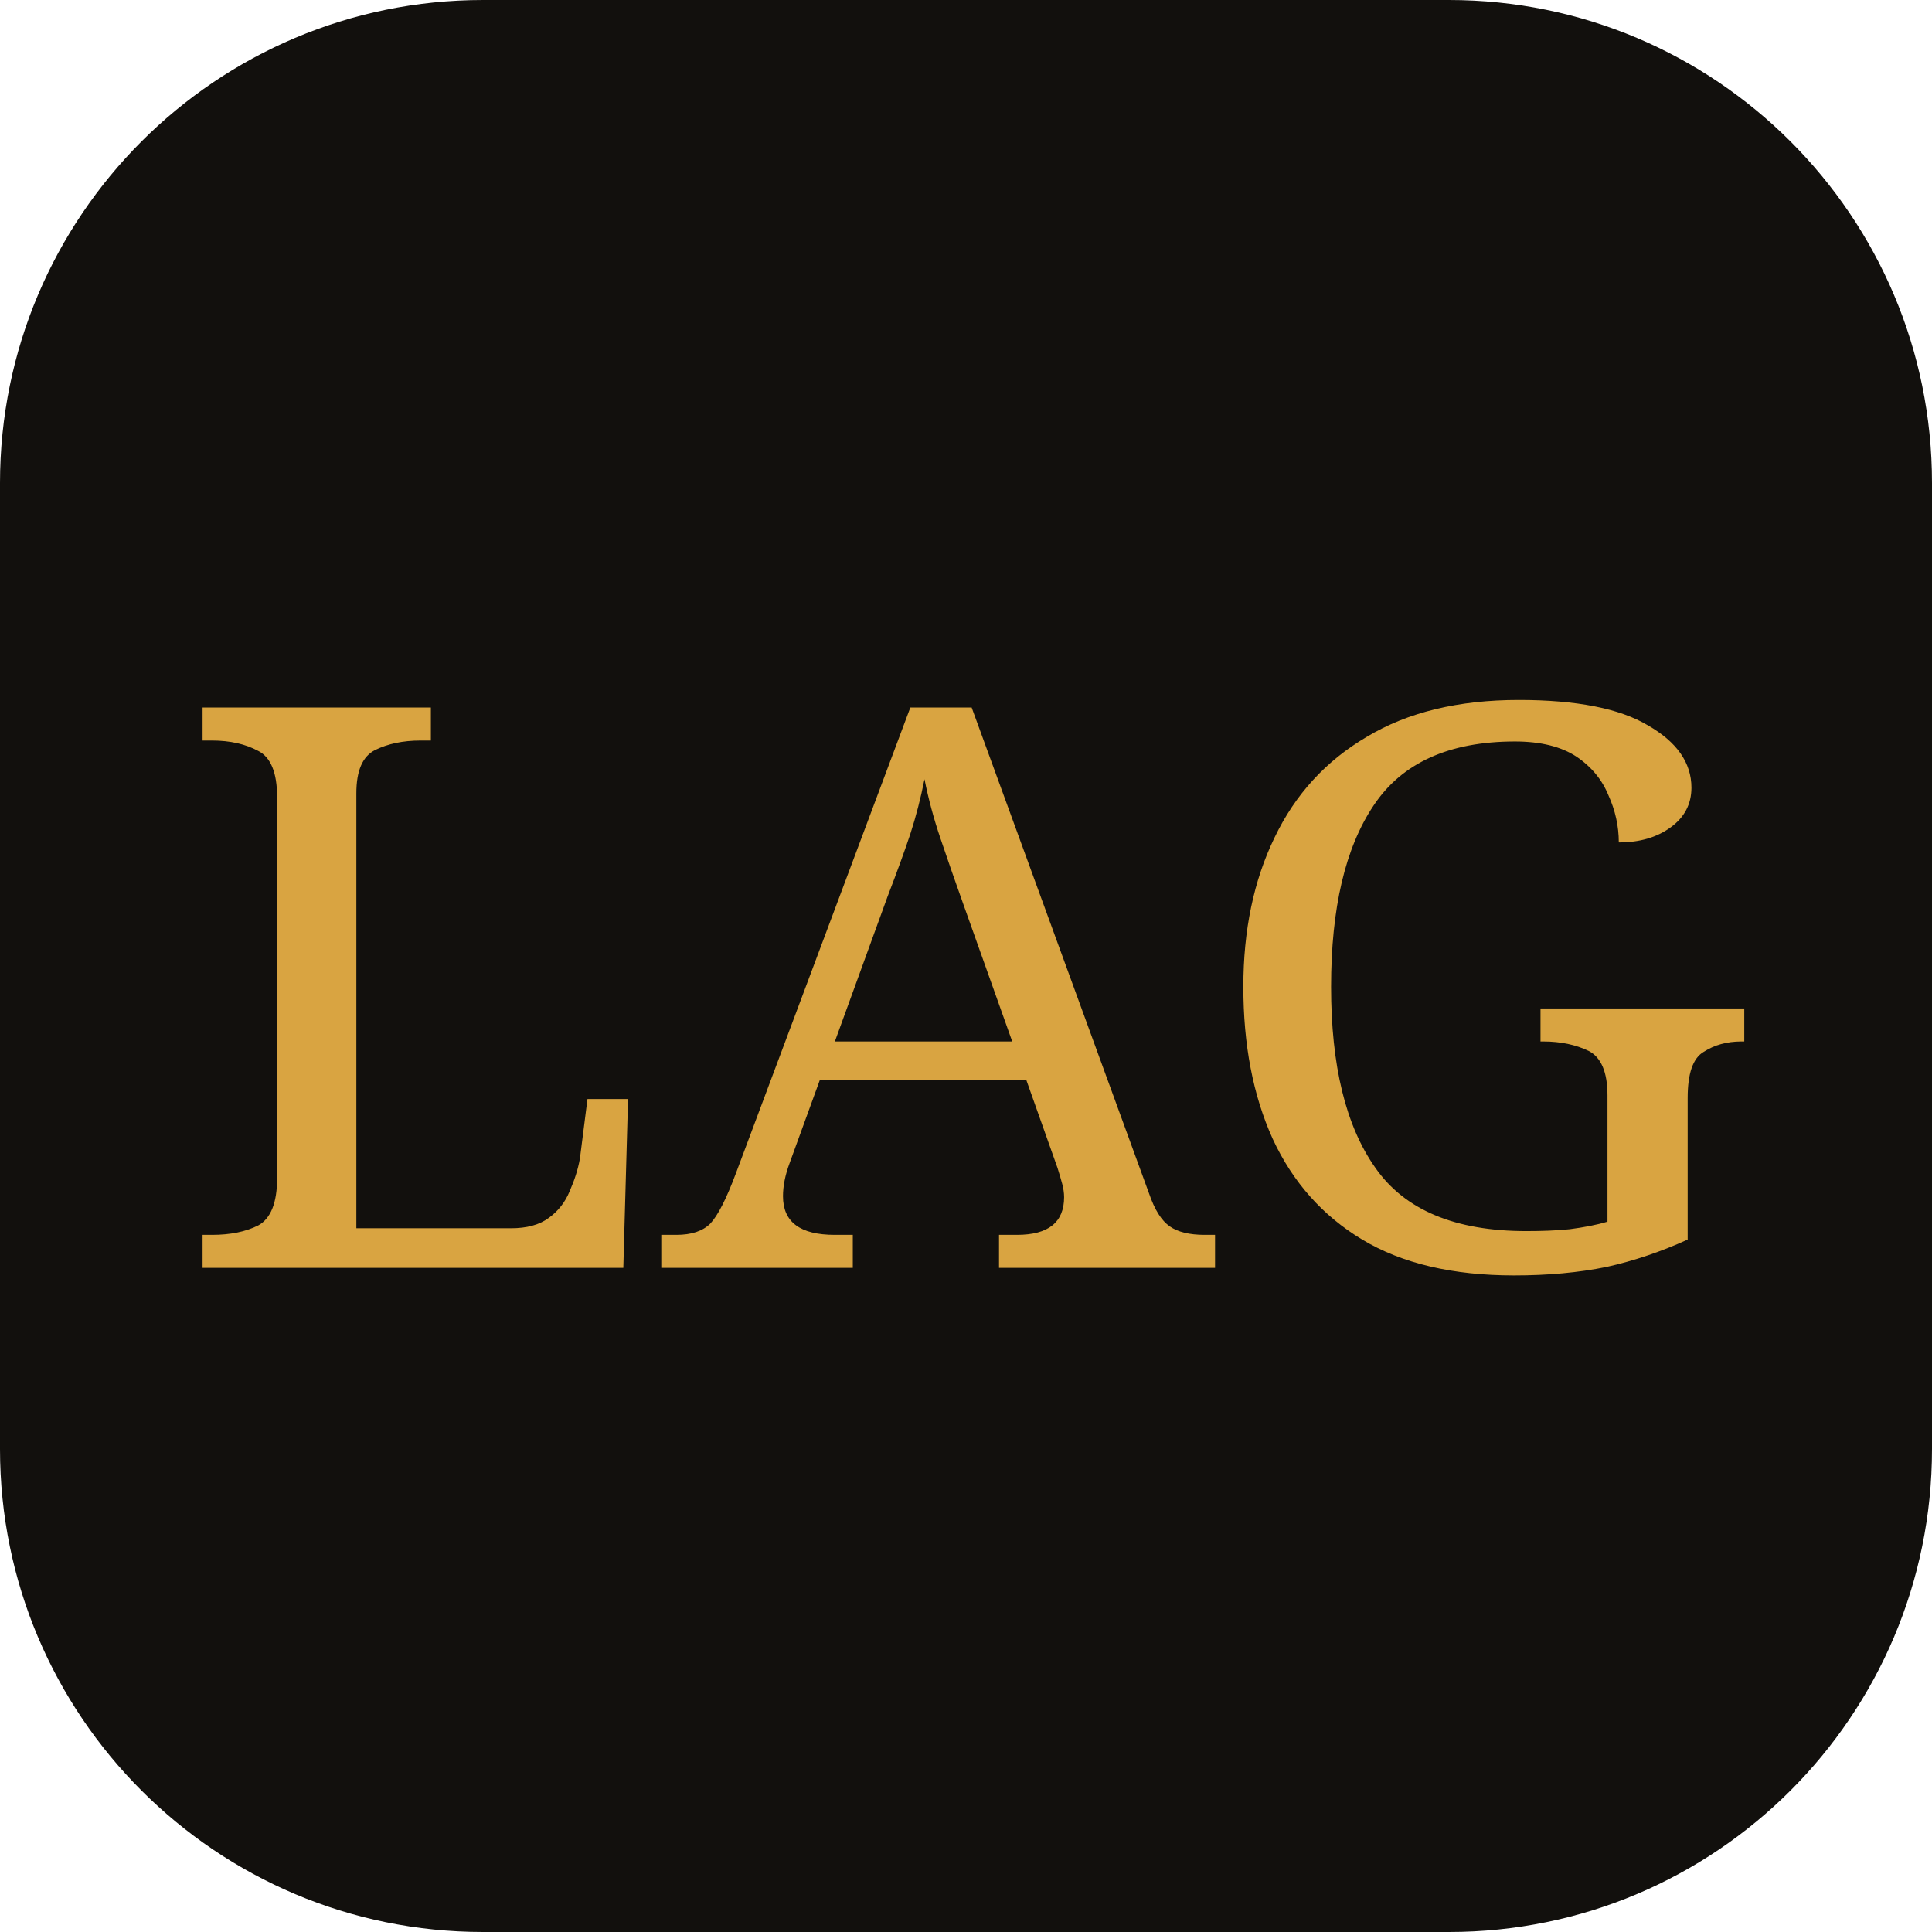
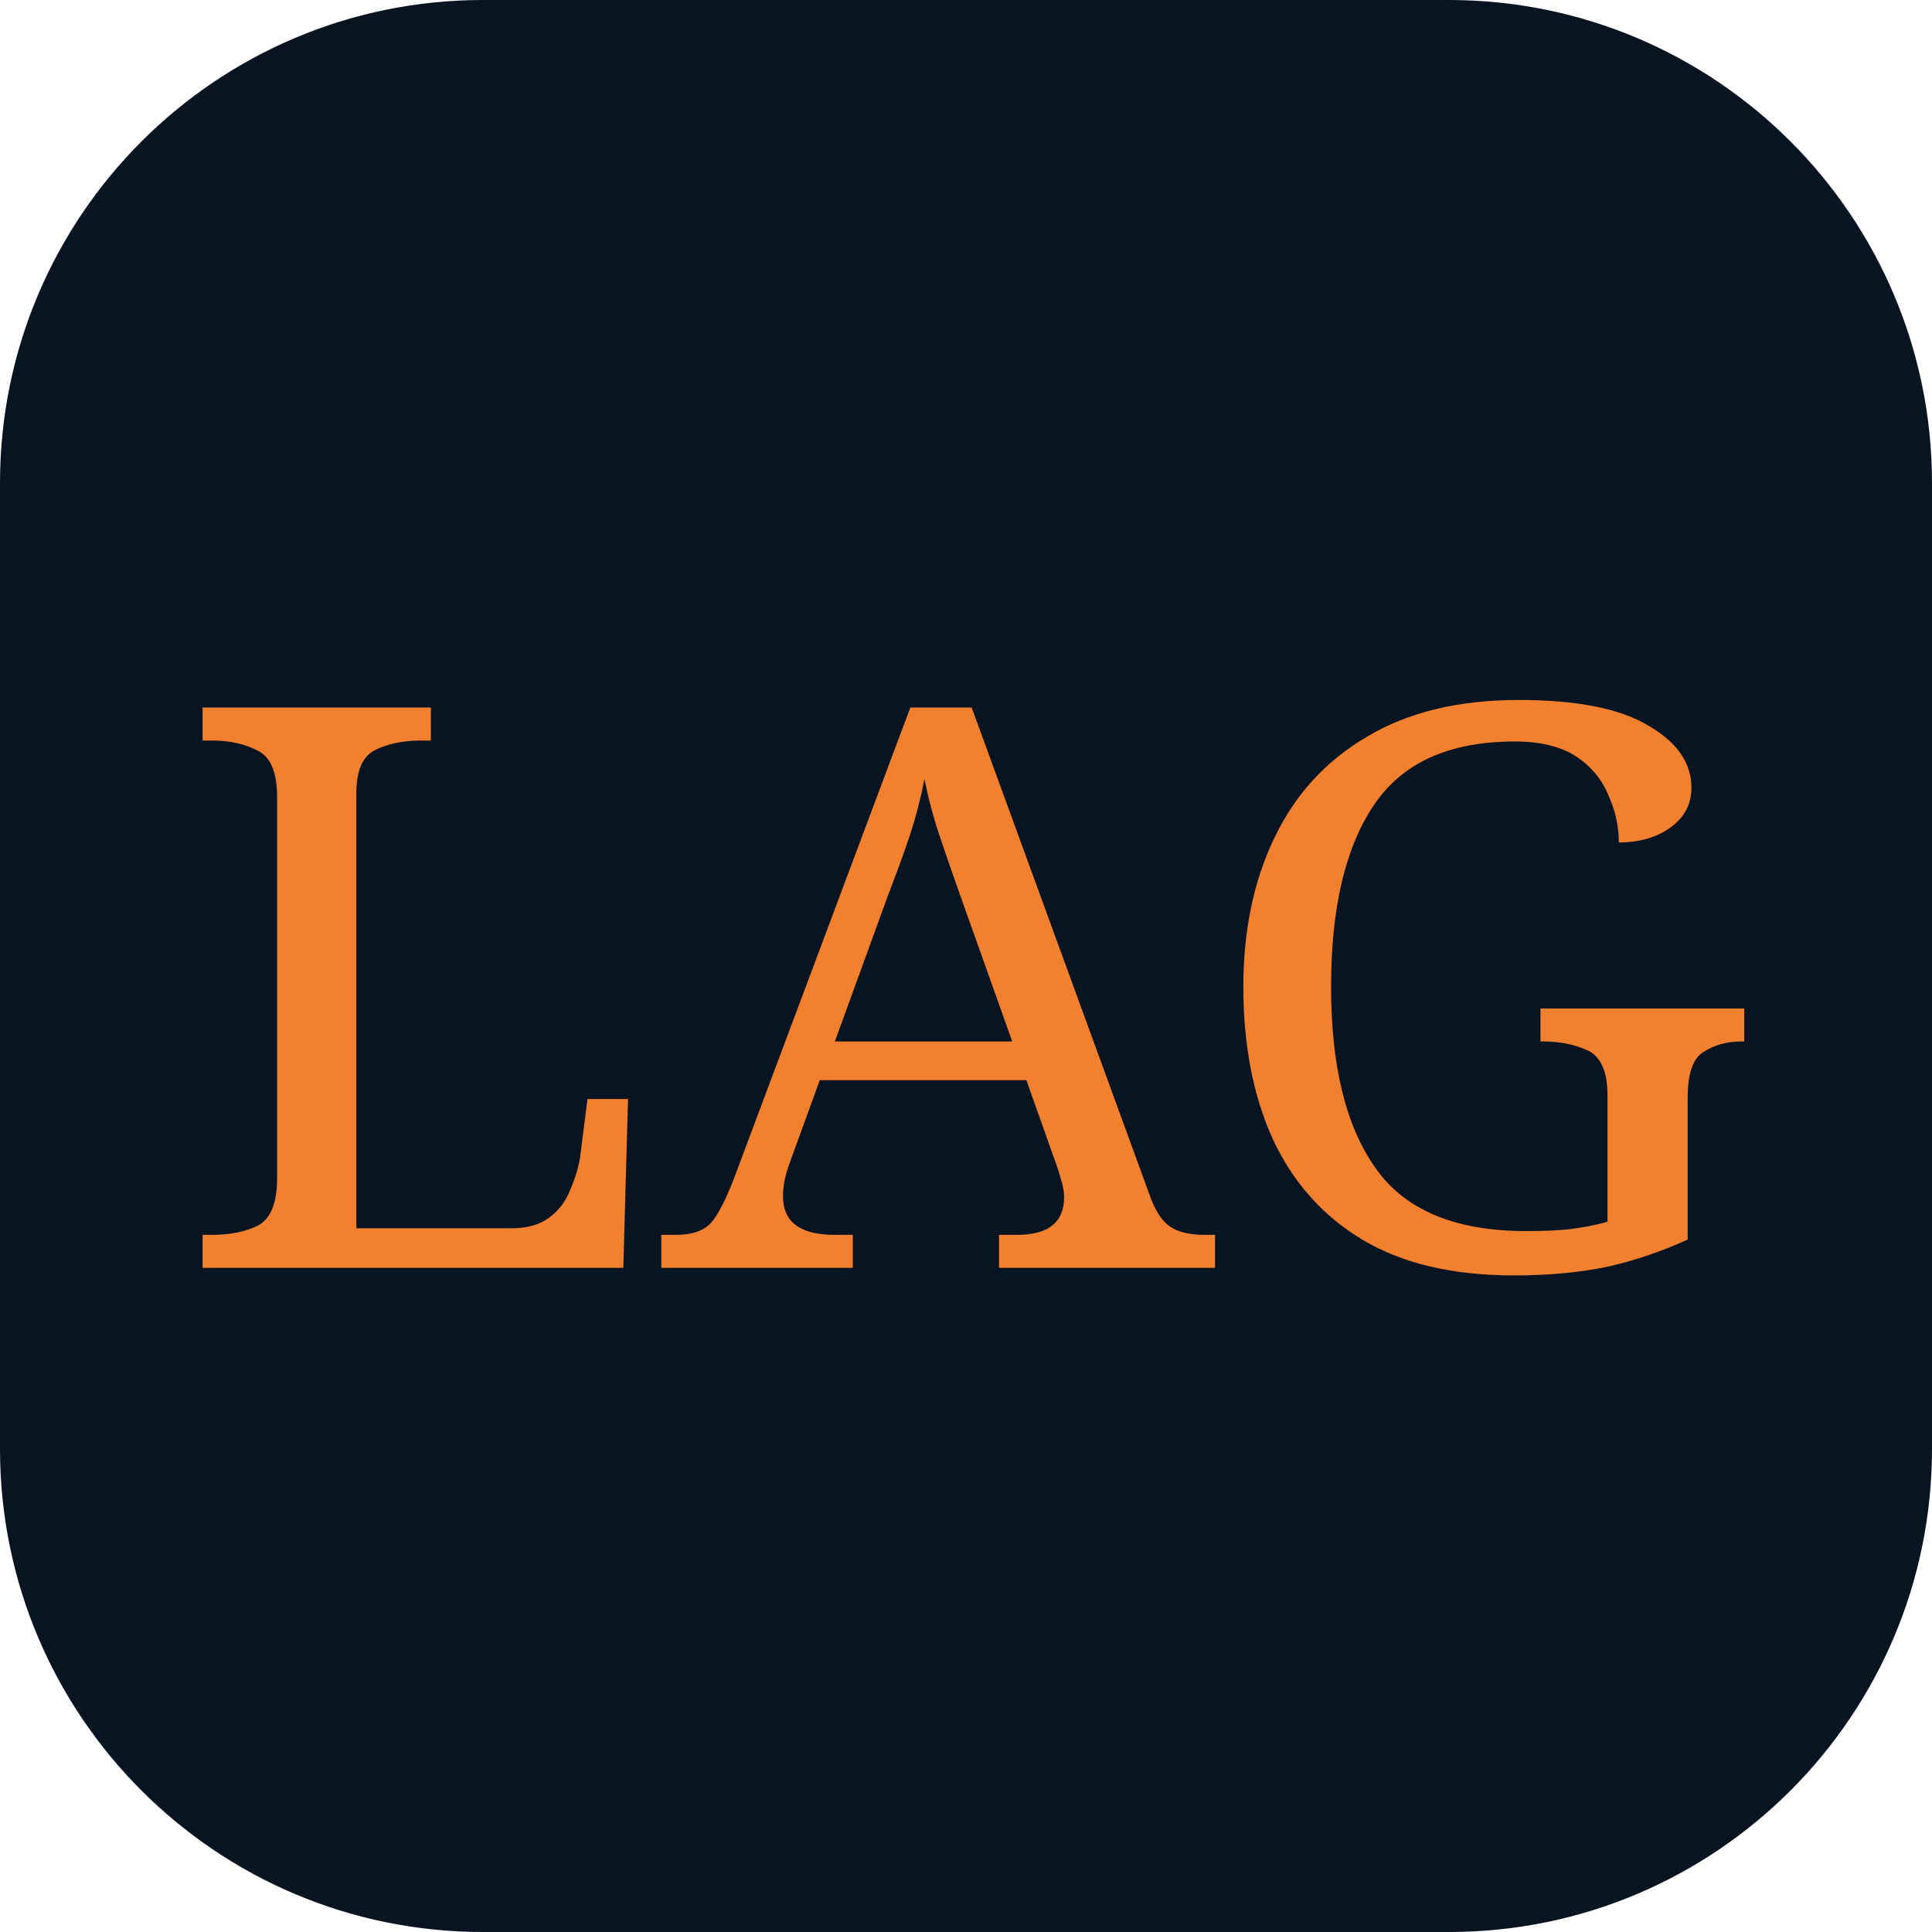
<svg xmlns="http://www.w3.org/2000/svg" viewBox="0 0 32 32">
-   <rect width="32" height="32" rx="8" fill="#12100D" />
-   <text x="16" y="21" font-family="Georgia, serif" font-size="13" fill="#D9A441" text-anchor="middle">LAG</text>
+   <rect width="32" height="32" rx="8" fill="#091422" />
+   <text x="16" y="21" font-family="Georgia, serif" font-size="13" fill="#F2802E" text-anchor="middle">LAG</text>
</svg>
